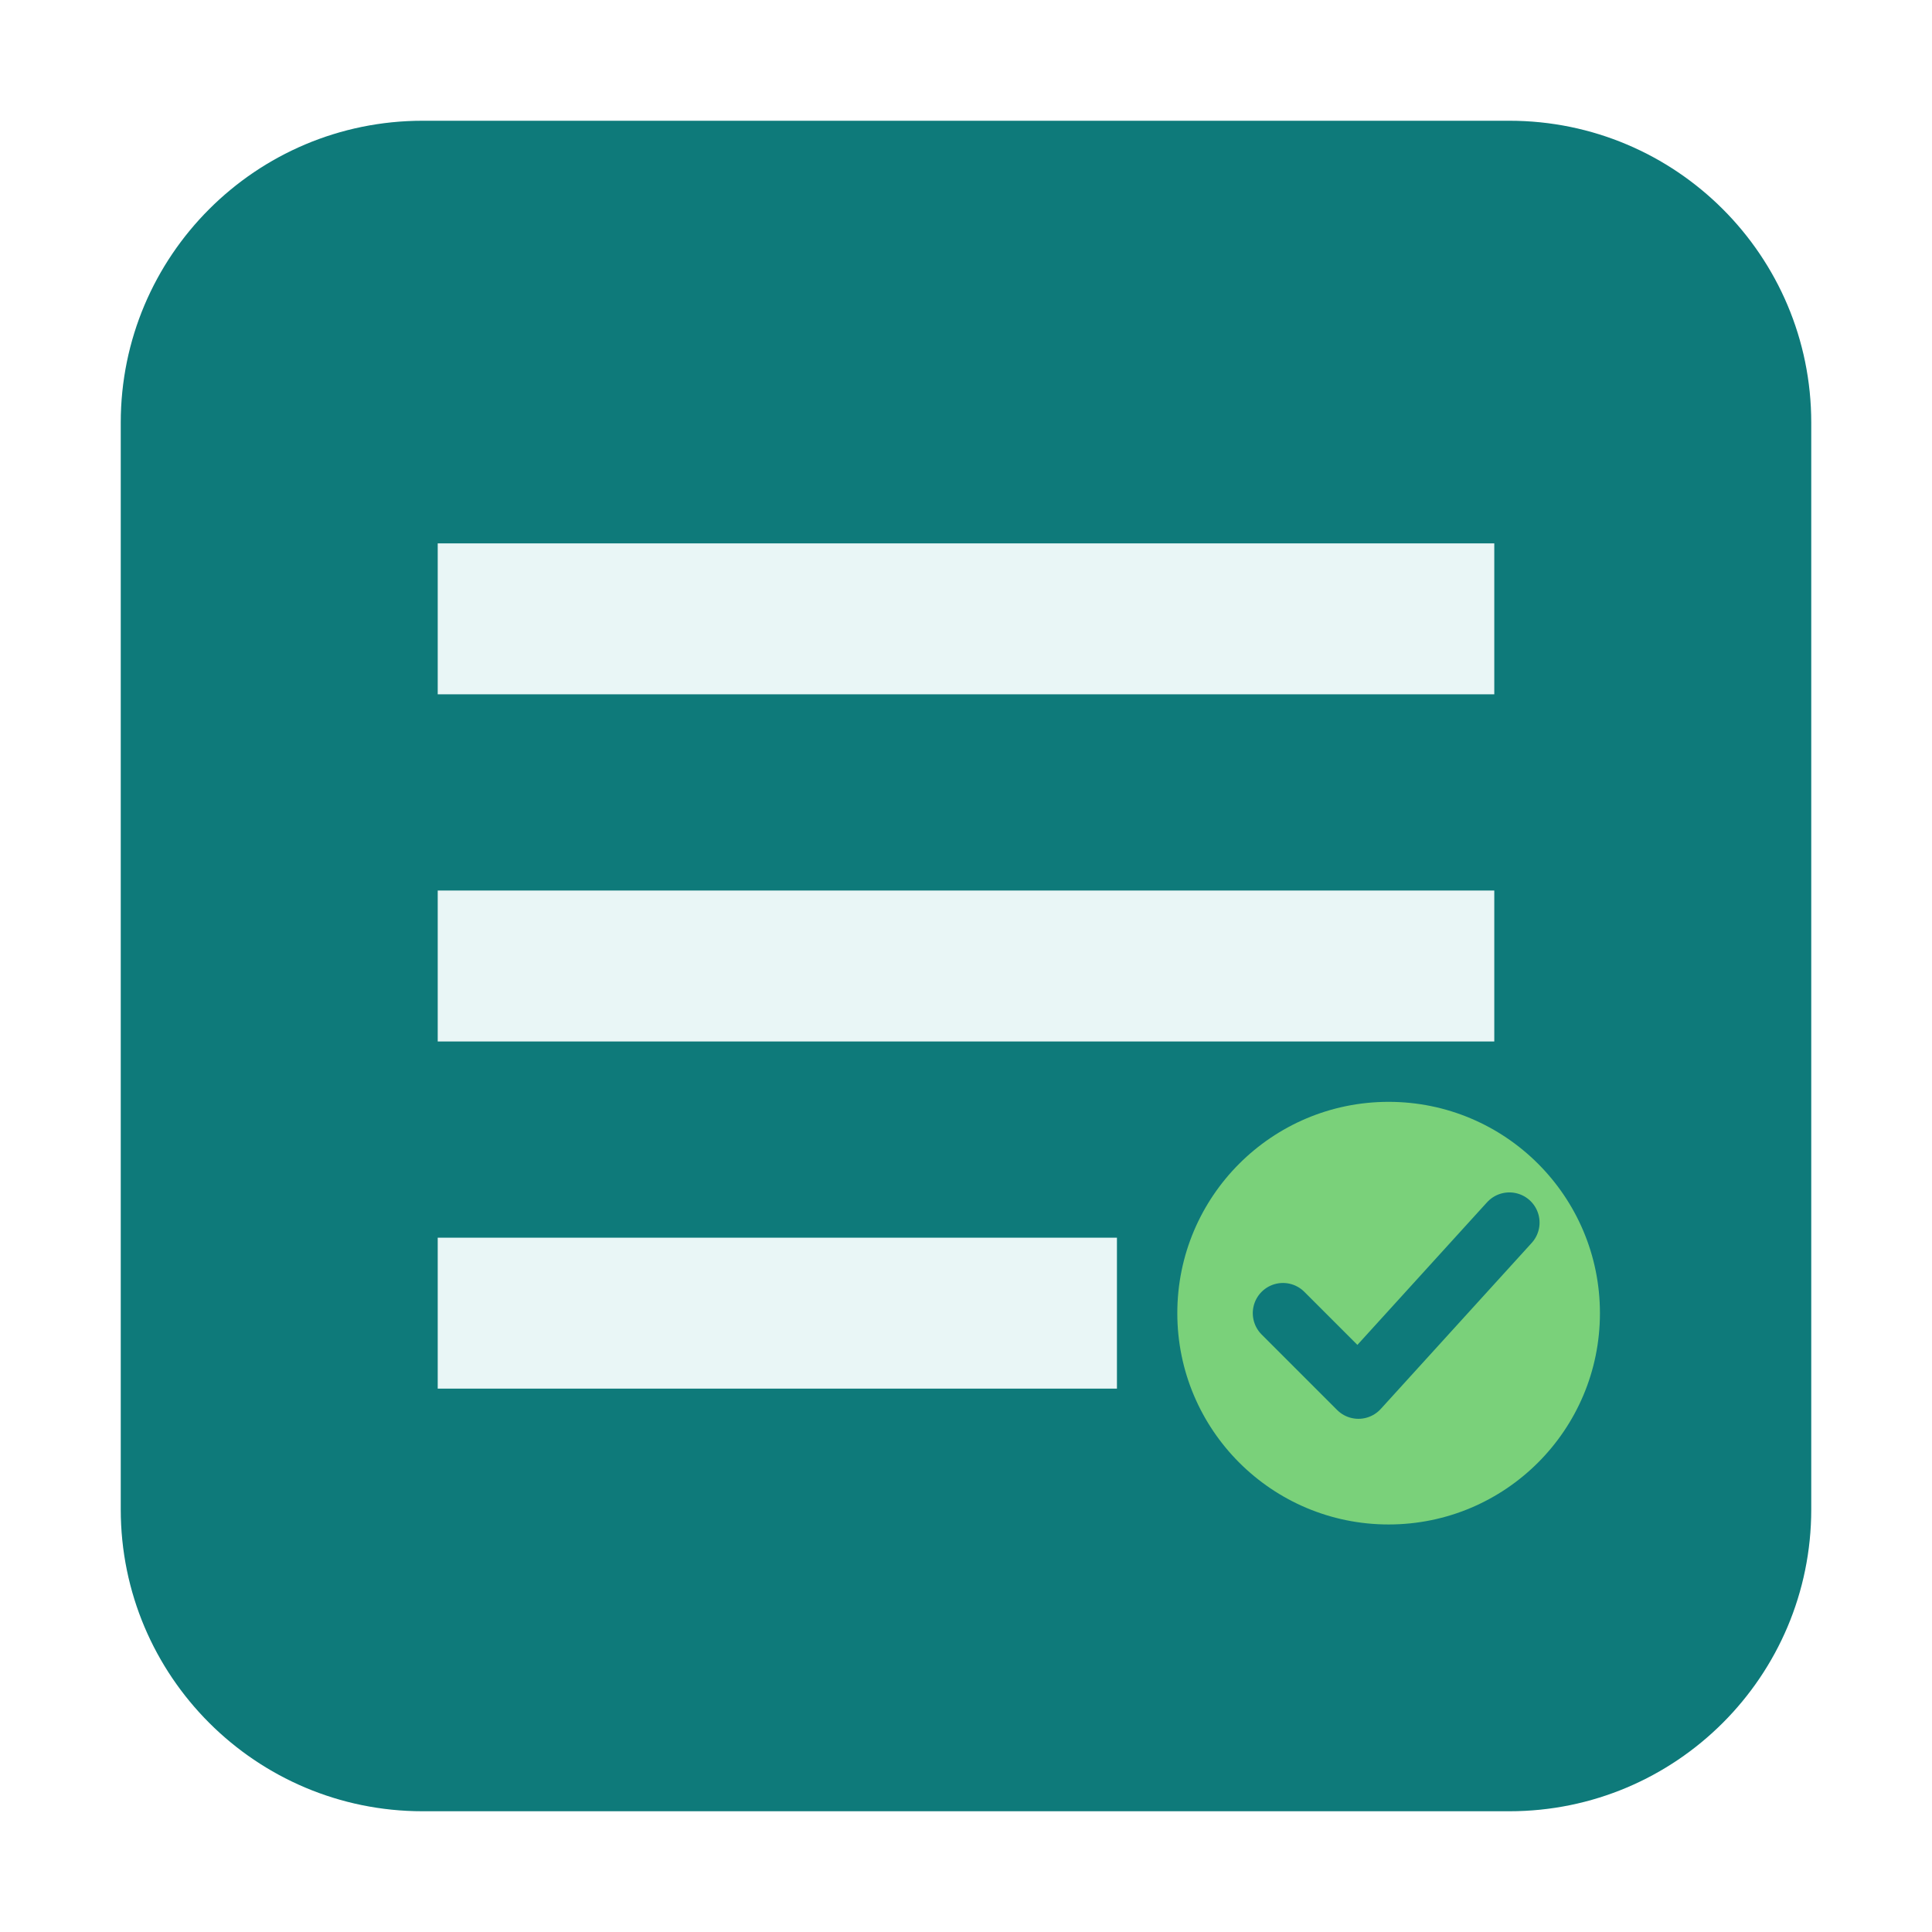
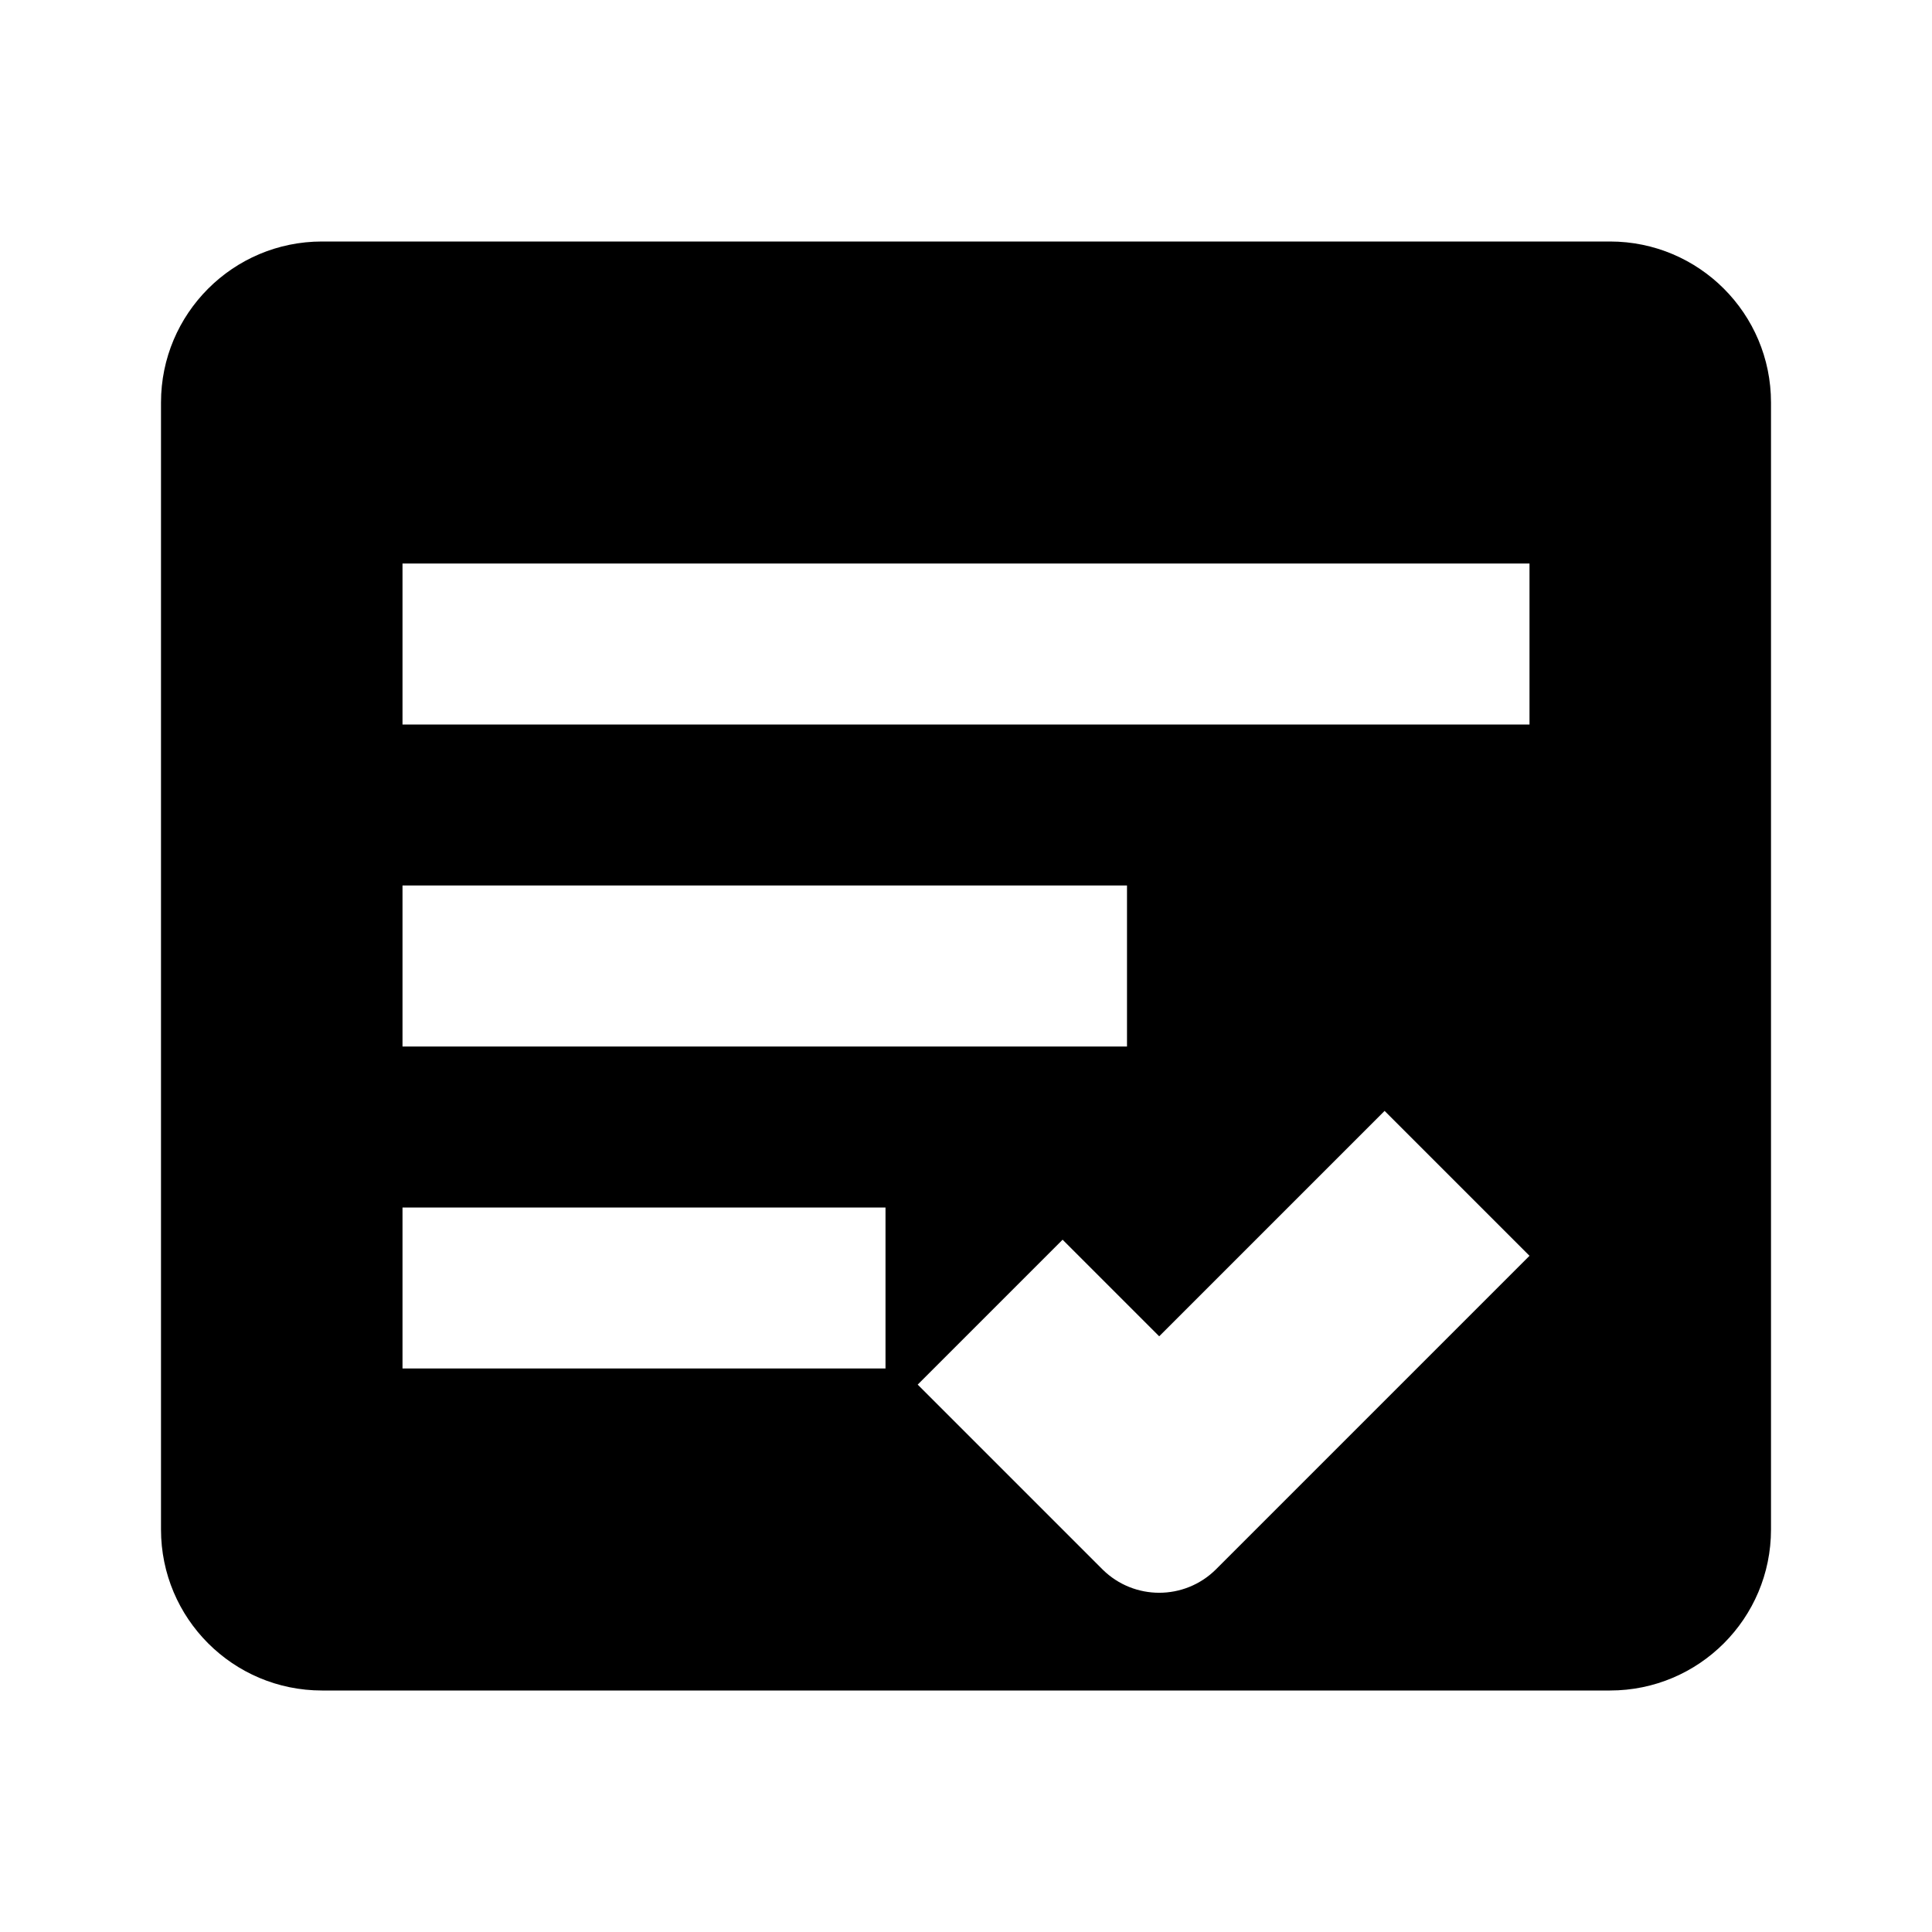
- <svg xmlns="http://www.w3.org/2000/svg" width="128" height="128" viewBox="0 0 128 128">
-   <rect x="8" y="8" width="112" height="112" rx="20" fill="#0E7A7A" />
-   <path d="M29 36h70v10H29zM29 59h70v10H29zM29 82h45v10H29z" fill="#E9F6F6" />
-   <circle cx="92" cy="87" r="14" fill="#7AD17A" />
-   <path d="M85 87l5 5 10-11" stroke="#0E7A7A" stroke-width="4" fill="none" stroke-linecap="round" stroke-linejoin="round" />
+ <svg xmlns="http://www.w3.org/2000/svg" width="24" height="24" viewBox="0 0 24 24">
+   <path fill="currentColor" d="M4 3a2 2 0 0 0-2 2v14a2 2 0 0 0 2 2h16a2 2 0 0 0 2-2V5a2 2 0 0 0-2-2H4zm1 4h14v2H5V7zm0 4h9v2H5v-2zm0 4h6v2H5v-2zm12.2-1.2 1.8 1.8-3.9 3.9a1 1 0 0 1-1.4 0l-2.3-2.3 1.8-1.8 1.2 1.2 2.8-2.8z" />
</svg>
